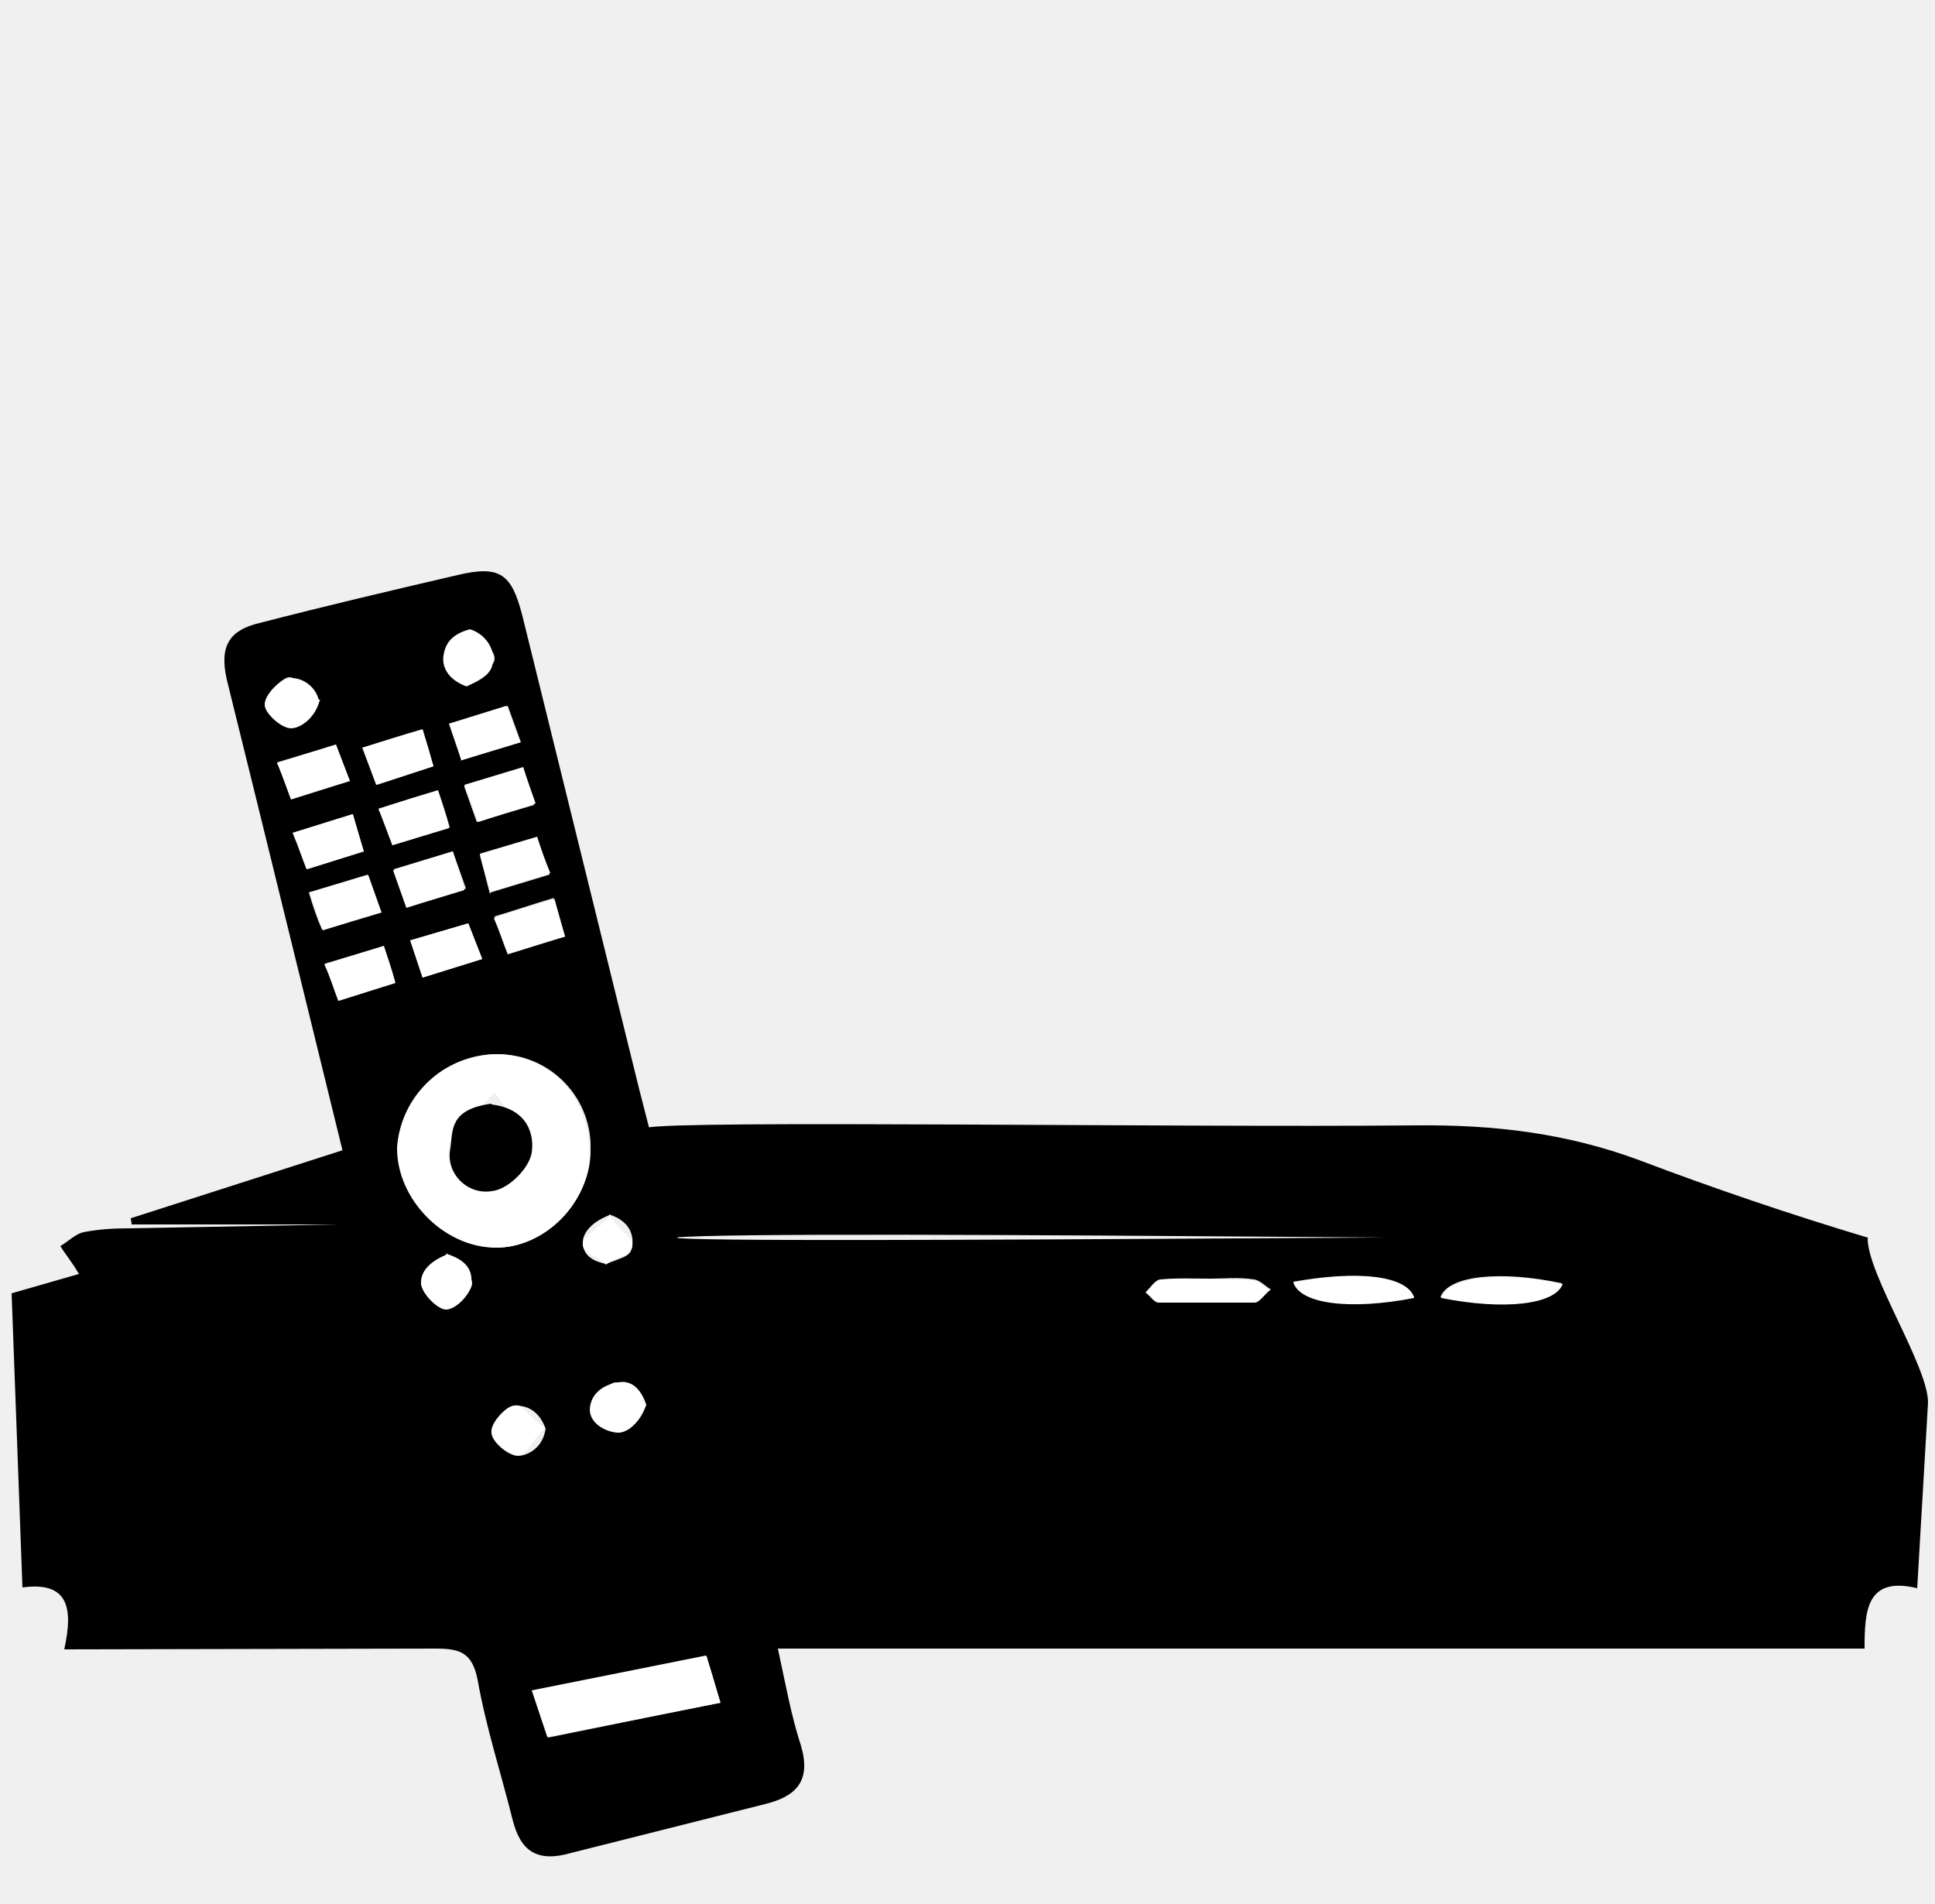
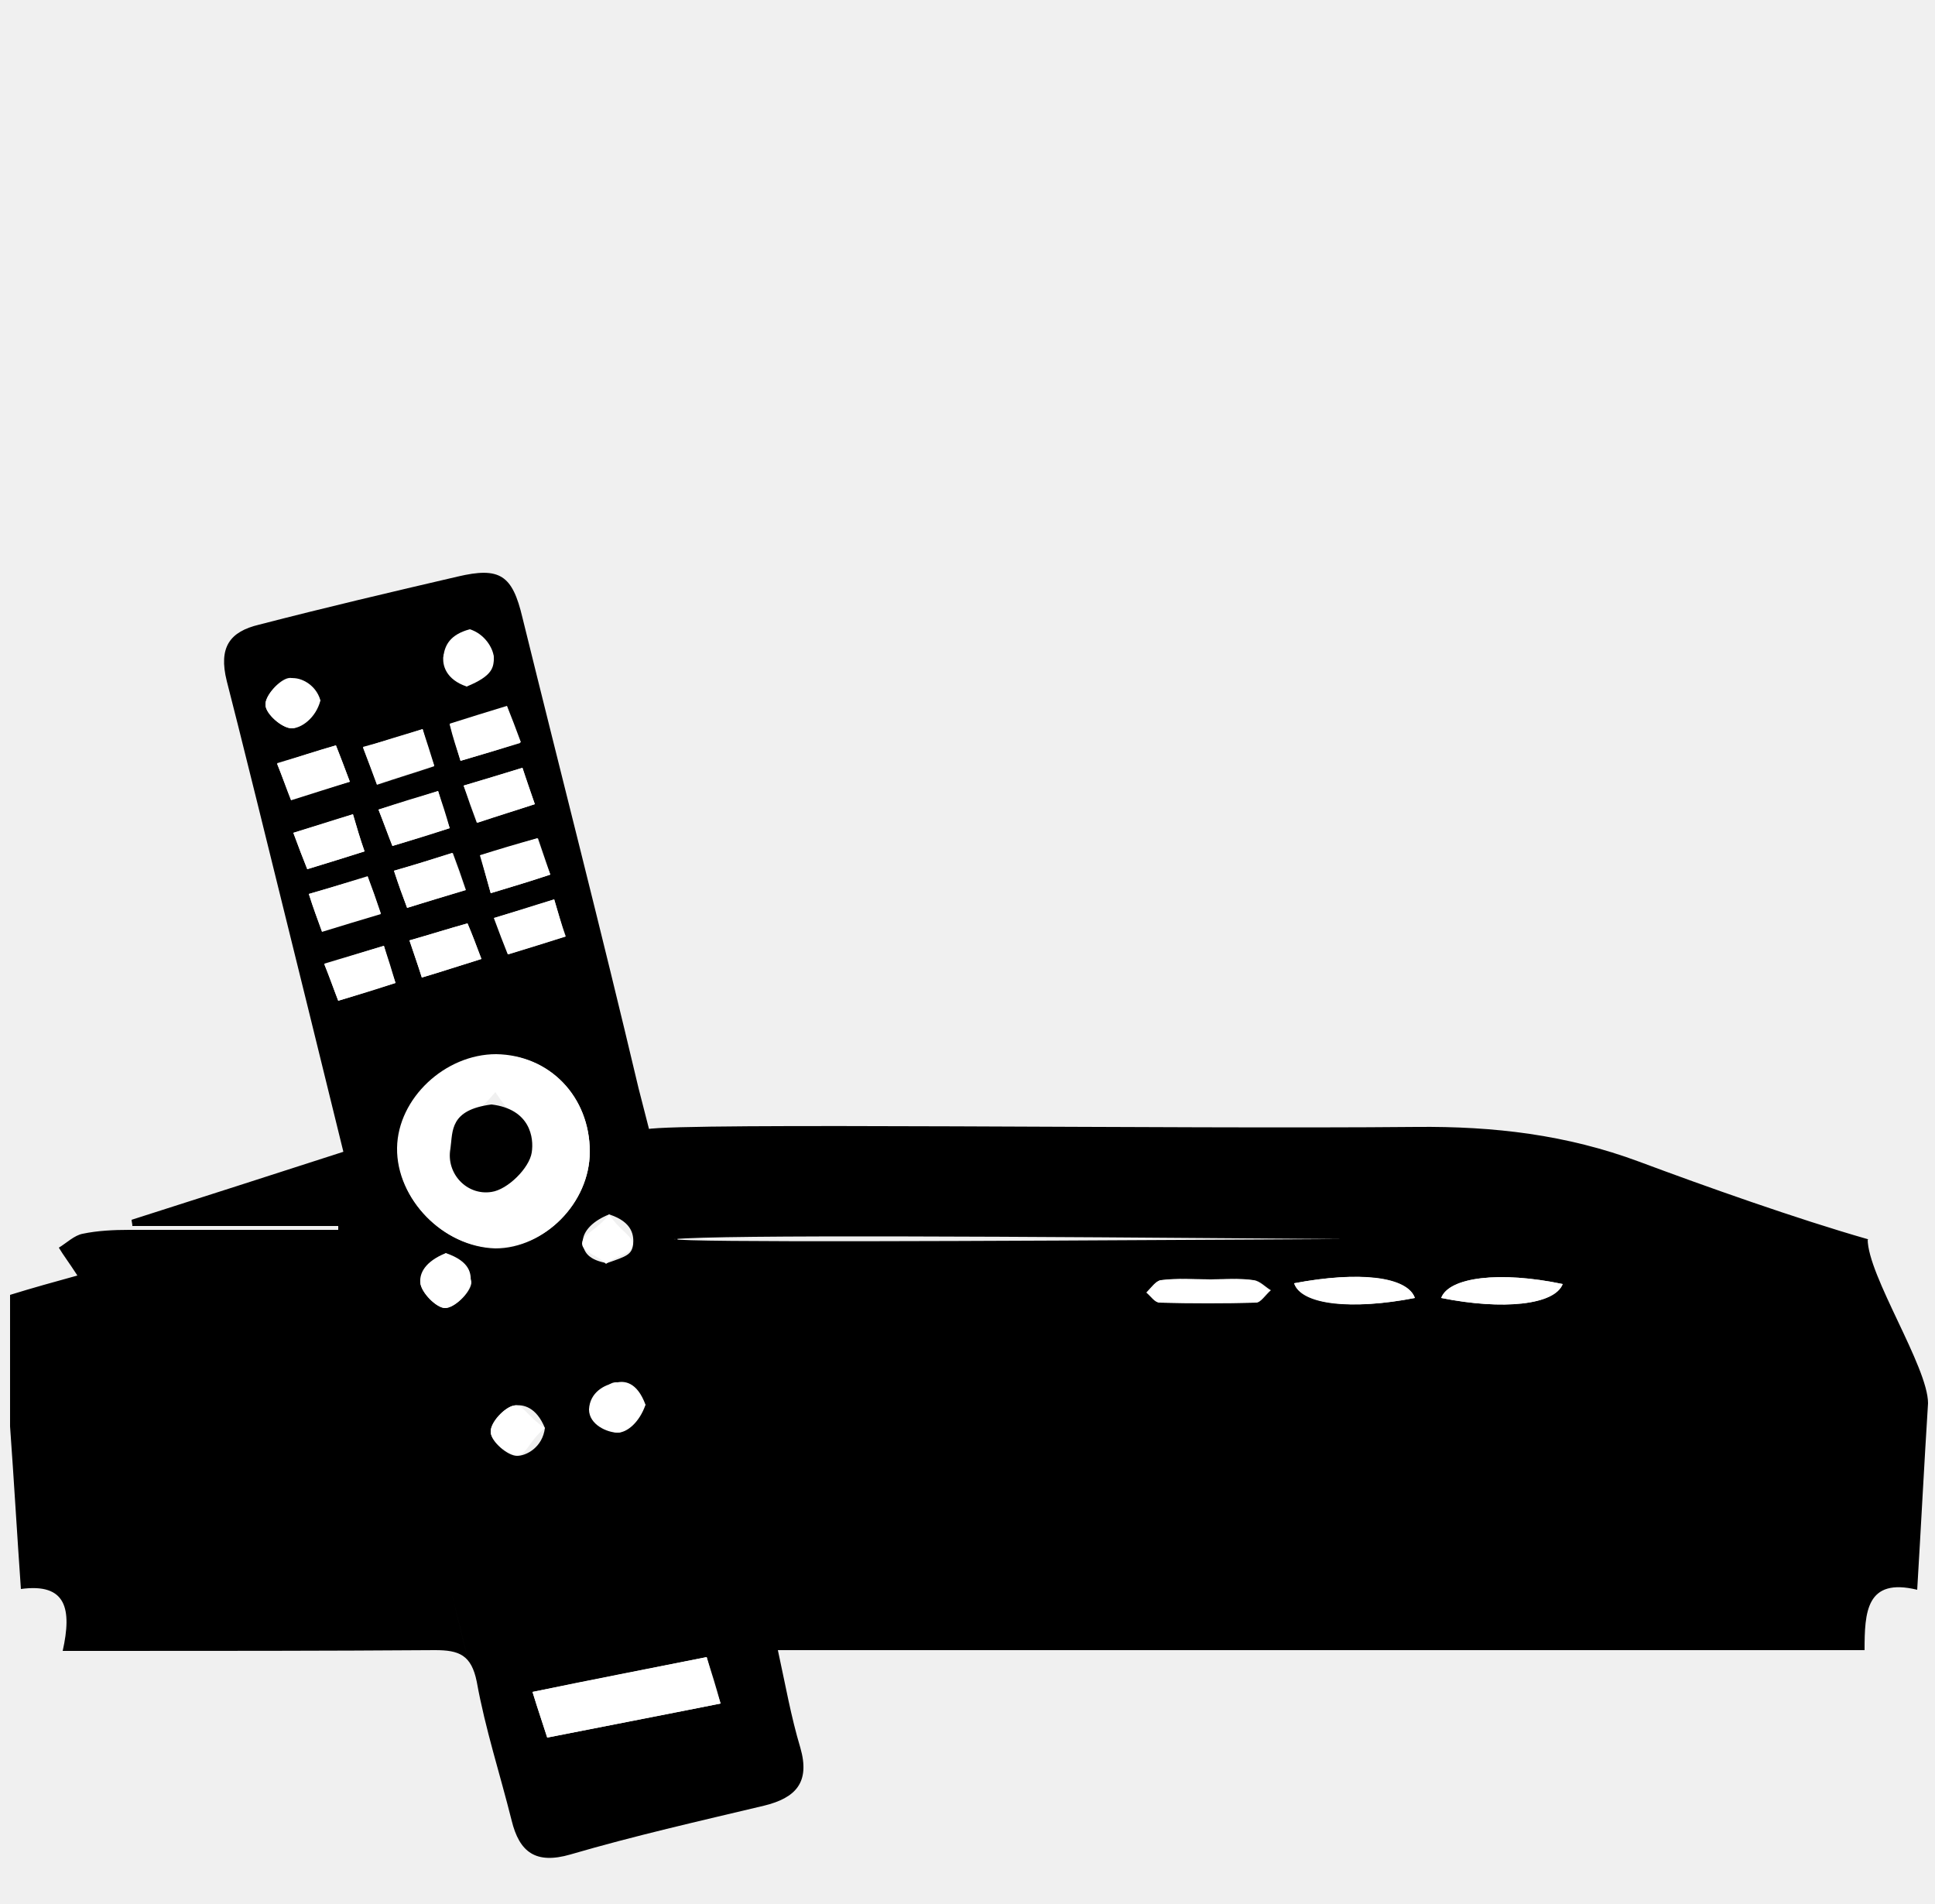
- <svg xmlns="http://www.w3.org/2000/svg" width="250" height="246">
-   <style>.A{fill:#FFF}</style>
-   <path d="M241.3 160c0 4.7 7.8 16.5 7.8 21.2l-1.4 24c-6.6-1.6-6.8 3-6.8 7.8H100.5c1 4.6 1.7 8.6 3 12.6 1.3 4.5-.6 6.5-4.7 7.5l-25 6.3c-4.5 1.3-6.6-.3-7.6-4.4-1.5-6-3.4-11.8-4.5-18-.7-3.5-2.3-4-5.4-4l-48 .1c1.2-5.4.5-8.8-5.4-8l-1.4-38 8.7-2.5c-1-1.7-1.8-2.6-2.4-3.6 1-.6 2-1.6 3-1.8 2-.4 4-.5 6-.5l27-.5H17c0-.3-.1-.6-.1-.8l27.4-8.8c41.3 169-10-40.8-15-60.8-1-4.4.4-6.4 4.2-7.3 8.5-2.2 17-4.2 25.6-6.2 5.5-1.3 7-.2 8.4 5.3l15 60.8c1 4.2 39.8 153 1 5.3 4.8-1 68.3 0 99.5-.3 10-.1 19.4 1 28.8 4.5a443 443 0 0 0 29.5 10c3.8 1-142-1.2-154.2 0 3.2 1 151.5-.8 154.2 0zm-165-11.3a12 12 0 0 0-12-12.5c-6.6 0-12.7 5.7-12.8 12-.1 6.6 6 12.7 12.6 13 6.3 0 12.2-6 12.2-12.5zm15 65.3l-22.5 4.5 2 6L93 220c-.6-2.2-1-3.8-1.8-6zm65-48.8c-2 0-4.3-.1-6.4.1-.7.1-1.2 1-1.8 1.6.6.4 1 1.3 1.7 1.3h12.4c.6 0 1.2-1 2-1.6-.7-.4-1.4-1.2-2.2-1.3-2-.3-3.8-.1-5.6-.1zm26.4 2.4c-1-2.8-7.2-3.5-15.6-2 1 2.8 7.4 3.5 15.6 2zm3.4 0c8 1.6 14.7 1 15.7-1.8-8-1.7-14.7-1-15.7 1.8zM45.6 105.2l-7.7 2.4 1.8 4.7L47 110l-1.5-4.8zm14-7l7.7-2.3-1.7-4.7-7.4 2.3 1.4 4.7zm-5-4a227 227 0 0 0-7.7 2.4l1.8 4.8L56 99l-1.5-4.8zm-11.2 2l-7.6 2.3 1.8 4.7 7.6-2.3-1.8-4.7zm16.5 5.2l1.7 4.8L69 104l-1.6-4.7-7.6 2.3zm-3.3.7a227 227 0 0 0-7.7 2.4l1.8 4.7L58 107l-1.5-4.8zm6.8 13.2L71 113l-1.6-4.7a295 295 0 0 1-7.4 2.2l1.3 5zm-12.5-3l1.7 4.8 7.6-2.3-1.7-4.8-7.6 2.3zm-11 3c.6 2 1 3.2 1.7 4.8l7.6-2.3-1.7-4.8-7.6 2.3zm31.7.7c-2.7.8-5 1.6-7.7 2.4l1.8 4.7L73 121l-1.5-4.8zM53 121.5l1.6 4.8 7.7-2.4-1.8-4.6-7.5 2.2zm-3.3.7l-7.7 2.3 1.8 4.8L51 127l-1.5-4.8zm10.7-33.5c1.7-2.2 3.6-2.5 3.5-3.7-.1-1.3-2-2.4-3-3.6-1.2 1-3.2 2-3.4 3.4-.2 1 1.5 1.6 3 4zm-19 1.8c-2.4-1.4-3-3-4-3s-3 2.3-3 3.5 2.2 3 3.4 3c1.3 0 1.6-2 3.7-3.6zM78.7 157c-2.5 1-3.5 2.5-3.4 3.7.1 1.3 1 2.2 3 2.6 2.6-1 3.2-1 3.4-2.4.1-1 0-3-3-4zm-21 5c-1.6 2.2-3.4 2.6-3.3 3.8.1 1.3 2 3.3 3.2 3.3 1.2 0 3.2-2 3.4-3.2.1-1.2-1.7-1.6-3.3-4zm25.8 19.6c-2.3-1.4-2.8-3-4-3-1.3.2-2.2 2.2-3.3 3.5 1.2 1 2.4 3 3.7 3 1.2 0 1.5-2 3.6-3.6zm-13 3c-1-2.7-2.8-3-4-3s-3 2.3-3 3.5 2.2 3 3.4 3 3.3-1 3.6-3.6z" />
-   <path d="M76.2 148.8c0 6.6-5.8 12.5-12.3 12.4-6.6-.1-12.7-6.3-12.6-13a13 13 0 0 1 12.8-12c7 .1 12 5.5 12 12.6zM64 141c-2.8 3.3-5.5 5-6 7.2-.5 3.2 2 6 5.3 5.6 2-.3 5-3 5.2-5 .3-2-2.3-4.2-4.6-7.7zm27.3 73l1.8 6-22.4 4.4-2-6 22.5-4.5zm65-48.7l5.4.1c.8.1 1.5.8 2.2 1.3-.6.6-1.2 1.6-1.8 1.6h-12.4c-.6 0-1-.8-1.7-1.3.6-.6 1.2-1.5 2-1.6 2-.3 4.2-.1 6.4-.1zm26.4 2.4c-8.2 1.6-14.7.8-15.6-2 8.4-1.6 14.7-.8 15.6 2zm3.5 0c1-2.7 7.6-3.5 15.7-1.8-1 2.7-7.7 3.4-15.7 1.8zM45.6 105.2L47 110l-7.4 2.3c-.6-1.5-1-2.8-1.8-4.7l7.7-2.4zm14-7L58 93.5l7.4-2.3 1.8 4.7-7.8 2.4zm-5-4A125 125 0 0 1 56 99l-7.4 2.4-1.8-4.8 7.7-2.3zm-11.2 2l1.8 4.7-7.6 2.4c-.6-1.5-1-3-1.8-4.7l7.6-2.4zm16.6 5.2l7.6-2.3c.5 1.6 1 3 1.6 4.7l-7.4 2.4c-.6-1.5-1-3-1.8-4.8zm-3.4.7c.6 1.8 1 3 1.5 4.8l-7.4 2.3c-.6-1.5-1-3-1.8-4.7l7.7-2.4zm6.8 13.2l-1.4-5 7.4-2.2a54 54 0 0 0 1.7 4.7l-7.7 2.4zm-12.4-3l7.5-2.3 1.5 5c-2.6.8-5 1.5-7.5 2.3l-1.7-4.8zm-11 3l7.6-2.2 1.7 4.8c-2.7.8-5 1.5-7.6 2.3l-1.7-5zm31.6.7l1.4 5-7.4 2.3c-.6-1.5-1-2.8-1.8-4.7l7.8-2.4zM53 121.5l7.5-2.2 1.8 4.6-7.7 2.4-1.6-4.8zm-3.4.7c.6 1.8 1 3 1.5 4.8l-7.4 2.3c-.6-1.5-1-3-1.8-4.7l7.7-2.4zm10.7-33.5c-2.7-1-3.2-2.8-3-4 .2-1.3.8-2.7 3.4-3.4 2 .6 3 2.4 3 3.6 0 1.3-.1 2.4-3.5 3.8zm-19 1.8c-.6 2.3-2.5 3.6-3.7 3.6-1.3 0-3.4-2-3.4-3-.1-1.2 1.8-3.2 3-3.4 1.2-.4 3.5.6 4 2.8zM78.7 157c1.5 2.3 3.2 2.8 3 4-.2 1.3-2.2 1.3-3.4 2.4-1-1.2-3-1.4-3-2.6 0-1.3 1.8-1.6 3.5-3.8zm-21 5c3.2 1 3.3 2.7 3.2 4-.2 1.3-2 3.2-3.3 3.2-1 0-3-2-3.2-3.3-.1-1.2.6-2.7 3.3-3.8zm25.8 19.5c-.8 2.3-2.4 3.6-3.6 3.6-1.3 0-3.7-1-3.7-3 .1-2.2 2-3.2 3.3-3.4 1.2-.4 3-.2 4 2.8zm-13 3c-2 1.7-2.4 3.6-3.6 3.5-1.3 0-3.4-2-3.4-3-.1-1.2 1.8-3.2 3-3.4 1-.3 1.7 1.4 4 3z" class="A" />
-   <path d="M63.5 142.7c5 .6 5.5 4.3 5.2 6.2-.3 2-3 4.8-5.2 5-3.2.5-6-2.4-5.3-5.6.3-2.3-.1-5 5.3-5.7z" />
+ <svg xmlns="http://www.w3.org/2000/svg" class="line-drawing" width="250" height="246" viewBox="0 0 250 246">
+   <style>.a{fill:#FFF;}</style>
+   <path d="M241.3 160.1c0 4.7 7.8 16.5 7.8 21.2 -0.5 7.9-0.9 15.8-1.4 24.1 -6.6-1.6-6.8 2.9-6.8 7.8 -46.8 0-93.4 0-140.4 0 1 4.6 1.7 8.6 2.9 12.6 1.3 4.5-0.6 6.5-4.7 7.5 -8.4 2-16.8 3.9-25 6.3 -4.5 1.3-6.6-0.3-7.6-4.4 -1.5-6-3.4-11.8-4.5-17.9 -0.7-3.5-2.3-4.1-5.4-4.1 -14.2 0.1-28.3 0.1-42.5 0.1 -1.7 0-3.5 0-5.6 0 1.2-5.4 0.5-8.8-5.4-8 -0.5-7.1-0.9-14.1-1.4-21 0-5.7 0-11.3 0-17 2.9-0.9 5.8-1.7 8.7-2.5 -1.1-1.7-1.8-2.6-2.4-3.6 1-0.6 2-1.6 3.1-1.8 1.9-0.4 4-0.5 6-0.5 9 0 18 0 27 0 0-0.2 0-0.4 0-0.5 -8.9 0-17.7 0-26.6 0 0-0.3-0.1-0.6-0.1-0.8 9.1-2.9 18.1-5.8 27.4-8.8 41.3 168.9-9.9-40.8-15.1-60.8 -1.1-4.4 0.4-6.4 4.2-7.3 8.5-2.2 17-4.2 25.6-6.2 5.5-1.3 7.1-0.2 8.4 5.3 5 20.3 10.2 40.5 15 60.8 1 4.2 39.8 153.1 1 5.3 4.8-0.9 68.3 0 99.5-0.3 10-0.1 19.4 1 28.8 4.5C220.1 153.2 232.2 157.5 241.3 160.1c3.8 1.1-142-1.2-154.2 0C90.3 161 238.6 159.3 241.3 160.1zM76.2 148.8c0-7.1-5.2-12.5-12-12.5 -6.6 0-12.7 5.7-12.8 12.1 -0.1 6.6 5.9 12.7 12.6 12.9C70.3 161.3 76.2 155.4 76.2 148.8zM91.3 214.1c-7.6 1.5-14.9 3-22.5 4.5 0.7 2.3 1.3 4 1.9 5.9 7.6-1.5 14.8-2.9 22.4-4.4C92.5 217.9 92 216.3 91.3 214.1zM156.4 165.3c-2.1 0-4.3-0.1-6.4 0.1 -0.7 0.1-1.2 1-1.8 1.6 0.6 0.4 1.1 1.3 1.7 1.3 4.1 0.1 8.3 0.1 12.4 0 0.6 0 1.2-1 1.9-1.6 -0.7-0.4-1.4-1.2-2.2-1.3C160 165.1 158.2 165.3 156.4 165.3zM182.8 167.7c-1-2.8-7.2-3.5-15.6-1.9C168.1 168.6 174.6 169.3 182.8 167.7zM186.2 167.7c8 1.6 14.7 0.9 15.7-1.8C193.8 164.2 187.2 165 186.2 167.7zM45.6 105.2c-2.7 0.9-5.1 1.6-7.7 2.4 0.7 1.9 1.2 3.2 1.8 4.7 2.6-0.8 4.9-1.5 7.4-2.3C46.5 108.3 46.1 106.9 45.6 105.2zM59.5 98.3c2.7-0.8 5.1-1.5 7.7-2.3 -0.7-1.9-1.2-3.2-1.7-4.7 -2.6 0.8-4.9 1.5-7.4 2.3C58.5 95.3 59 96.7 59.5 98.3zM54.6 94.2c-2.7 0.8-5 1.5-7.7 2.4 0.7 1.8 1.2 3.2 1.8 4.8 2.7-0.9 5-1.6 7.4-2.4C55.5 97.3 55.1 96.1 54.6 94.2zM43.4 96.3c-2.6 0.8-4.9 1.5-7.6 2.3 0.7 1.8 1.2 3.2 1.8 4.7 2.7-0.8 5-1.6 7.6-2.3C44.5 99.1 44 97.8 43.4 96.3zM59.9 101.5c0.6 1.8 1.1 3.2 1.7 4.8 2.7-0.9 5-1.6 7.5-2.4 -0.6-1.8-1.1-3.2-1.6-4.7C64.9 100 62.6 100.7 59.9 101.5zM56.6 102.2c-2.7 0.8-5 1.5-7.7 2.4 0.7 1.8 1.2 3.2 1.8 4.7 2.7-0.8 5-1.6 7.4-2.3C57.5 105.3 57.1 104 56.6 102.2zM63.4 115.4c3-0.9 5.3-1.6 7.7-2.4 -0.6-1.8-1.1-3.2-1.6-4.7 -2.6 0.8-4.9 1.5-7.4 2.2C62.5 112.2 62.9 113.6 63.4 115.4zM50.9 112.5c0.6 1.8 1.1 3.2 1.7 4.8 2.6-0.8 4.9-1.5 7.6-2.3 -0.6-1.8-1.1-3.2-1.7-4.8C55.9 111 53.7 111.7 50.9 112.5zM39.9 115.5c0.6 1.9 1.1 3.2 1.7 4.8 2.6-0.8 4.9-1.5 7.6-2.3 -0.6-1.8-1.1-3.2-1.7-4.8C44.9 114 42.7 114.7 39.9 115.5zM71.6 116.2c-2.7 0.8-5.1 1.6-7.7 2.4 0.7 1.9 1.2 3.2 1.8 4.7 2.6-0.8 4.9-1.5 7.4-2.3C72.5 119.3 72.1 117.9 71.6 116.2zM52.9 121.5c0.6 1.8 1.1 3.2 1.6 4.8 2.7-0.8 5.1-1.6 7.7-2.4 -0.7-1.9-1.2-3.2-1.8-4.6C57.9 120 55.7 120.7 52.9 121.5zM49.6 122.2c-2.7 0.8-5 1.5-7.7 2.3 0.7 1.8 1.2 3.2 1.8 4.8 2.7-0.8 5-1.6 7.4-2.3C50.5 125.3 50.1 124 49.6 122.2zM60.3 88.7c1.7-2.2 3.6-2.5 3.5-3.7 -0.1-1.3-2-2.4-3.1-3.6 -1.2 1.1-3.2 2.1-3.4 3.4C57.1 85.9 58.8 86.4 60.3 88.7zM41.4 90.5c-2.4-1.4-2.9-3.1-4.1-2.9 -1.2 0.2-3.1 2.3-3 3.5 0.1 1.2 2.2 3 3.4 3C39 94.1 39.3 92.2 41.4 90.5zM78.7 156.9c-2.5 1-3.5 2.5-3.4 3.7 0.1 1.3 0.9 2.2 3.1 2.6 2.6-0.9 3.2-1.1 3.4-2.4C81.9 159.7 81.8 157.9 78.7 156.9zM57.6 161.9c-1.6 2.2-3.4 2.6-3.3 3.8 0.1 1.3 2.1 3.3 3.2 3.3 1.2 0 3.2-1.9 3.4-3.2C61 164.6 59.2 164.2 57.6 161.9zM83.4 181.5c-2.3-1.4-2.8-3.1-4-2.9 -1.3 0.2-2.2 2.2-3.3 3.5 1.2 1.1 2.4 3 3.7 3C81 185.1 81.3 183.2 83.4 181.5zM70.4 184.5c-1.1-2.7-2.8-3.1-4-2.9 -1.2 0.2-3.1 2.3-3 3.5 0.1 1.2 2.2 3 3.4 3C68 188.1 70.1 187 70.4 184.5z" />
+   <path d="M76.2 148.8c0 6.6-5.8 12.5-12.3 12.4 -6.6-0.1-12.7-6.3-12.6-12.9 0.1-6.4 6.2-12.1 12.8-12.1C71 136.3 76.2 141.7 76.2 148.8zM64 141.1c-2.8 3.3-5.5 5.1-5.9 7.2 -0.5 3.2 2.1 6.1 5.3 5.6 2.1-0.3 4.9-3.1 5.2-5.1C68.9 146.9 66.3 144.6 64 141.1z" class="a" />
+   <path d="M91.3 214.1c0.6 2.2 1.1 3.9 1.8 6 -7.5 1.5-14.8 2.9-22.4 4.4 -0.6-1.9-1.2-3.6-1.9-5.9C76.4 217 83.8 215.6 91.3 214.1z" class="a" />
+   <path d="M156.4 165.3c1.8 0 3.7-0.1 5.4 0.1 0.8 0.1 1.5 0.8 2.2 1.3 -0.6 0.6-1.2 1.6-1.8 1.6 -4.1 0.1-8.2 0.1-12.4 0 -0.6 0-1.1-0.8-1.7-1.3 0.6-0.6 1.2-1.5 1.9-1.6C152.1 165.1 154.2 165.3 156.4 165.3z" class="a" />
+   <path d="M182.8 167.7c-8.2 1.6-14.7 0.8-15.6-1.9C175.6 164.2 181.9 165 182.8 167.7z" class="a" />
+   <path d="M186.2 167.7c1-2.7 7.6-3.5 15.7-1.8C200.8 168.6 194.2 169.3 186.2 167.7z" class="a" />
+   <path d="M45.6 105.2c0.5 1.7 0.9 3.1 1.5 4.8 -2.5 0.8-4.8 1.5-7.4 2.3 -0.6-1.5-1.1-2.8-1.8-4.7C40.5 106.8 42.9 106 45.6 105.2z" class="a" />
+   <path d="M59.5 98.3c-0.5-1.7-0.9-3-1.4-4.8 2.5-0.8 4.8-1.5 7.4-2.3 0.6 1.5 1.1 2.8 1.8 4.7C64.6 96.8 62.2 97.5 59.5 98.3z" class="a" />
+   <path d="M54.6 94.2c0.6 1.8 1 3.1 1.5 4.7 -2.4 0.8-4.7 1.5-7.4 2.4 -0.6-1.6-1.1-3-1.8-4.8C49.5 95.8 51.9 95.1 54.6 94.2z" class="a" />
+   <path d="M43.4 96.3c0.6 1.5 1.1 2.9 1.8 4.7 -2.5 0.8-4.8 1.5-7.6 2.4 -0.6-1.5-1.1-3-1.8-4.7C38.5 97.8 40.9 97 43.4 96.3z" class="a" />
+   <path d="M59.9 101.5c2.7-0.8 5-1.5 7.6-2.3 0.5 1.6 1 3 1.6 4.7 -2.4 0.8-4.7 1.5-7.4 2.4C61.1 104.8 60.6 103.3 59.9 101.5z" class="a" />
+   <path d="M56.6 102.2c0.6 1.8 1 3 1.5 4.8 -2.4 0.8-4.7 1.5-7.4 2.3 -0.6-1.5-1.1-3-1.8-4.7C51.5 103.8 53.9 103.1 56.6 102.2z" class="a" />
+   <path d="M63.4 115.4c-0.5-1.8-0.9-3.2-1.4-4.9 2.5-0.8 4.9-1.5 7.4-2.2 0.5 1.6 1 2.9 1.7 4.7C68.7 113.8 66.4 114.5 63.4 115.4z" class="a" />
+   <path d="M50.9 112.5c2.8-0.8 5-1.5 7.5-2.3 0.6 1.6 1.1 3 1.7 4.8 -2.6 0.8-5 1.5-7.5 2.3C52 115.7 51.5 114.4 50.9 112.5z" class="a" />
+   <path d="M39.9 115.5c2.8-0.8 5-1.5 7.6-2.2 0.6 1.6 1.1 3 1.7 4.8 -2.7 0.8-5 1.5-7.6 2.3C41 118.7 40.5 117.4 39.9 115.5z" class="a" />
+   <path d="M71.6 116.2c0.5 1.7 0.9 3.1 1.4 4.8 -2.5 0.8-4.8 1.5-7.4 2.3 -0.6-1.5-1.1-2.8-1.8-4.7C66.5 117.8 68.9 117.1 71.6 116.2z" class="a" />
+   <path d="M52.9 121.5c2.8-0.8 5-1.5 7.5-2.2 0.6 1.4 1.1 2.8 1.8 4.6 -2.6 0.8-5 1.6-7.7 2.4C54 124.7 53.5 123.3 52.9 121.5z" class="a" />
+   <path d="M49.6 122.2c0.6 1.8 1 3.1 1.5 4.8 -2.4 0.8-4.7 1.5-7.4 2.3 -0.6-1.5-1.1-3-1.8-4.7C44.5 123.8 46.9 123 49.6 122.2z" class="a" />
+   <path d="M60.3 88.7c-2.7-0.9-3.2-2.8-3-4 0.2-1.3 0.8-2.7 3.4-3.4 1.9 0.6 3 2.4 3.1 3.6C63.8 86.2 63.7 87.3 60.3 88.7z" class="a" />
+   <path d="M41.4 90.5c-0.6 2.3-2.5 3.6-3.7 3.6 -1.3 0-3.4-1.9-3.4-3 -0.1-1.2 1.8-3.2 3-3.4C38.5 87.3 40.8 88.3 41.4 90.5z" class="a" />
+   <path d="M78.7 156.9c1.5 2.3 3.2 2.8 3 4 -0.2 1.3-2.2 1.3-3.4 2.4 -1.1-1.2-3-1.4-3.1-2.6C75.2 159.4 77 159.1 78.7 156.9z" class="a" />
+   <path d="M57.6 161.9c3.2 1.1 3.3 2.7 3.2 3.9 -0.2 1.3-2.1 3.2-3.3 3.2 -1.1 0-3.1-2-3.2-3.3C54.2 164.5 54.9 163 57.6 161.9z" class="a" />
+   <path d="M83.4 181.5c-0.8 2.3-2.4 3.6-3.6 3.6 -1.3 0-3.7-1-3.7-3 0.1-2.2 2-3.2 3.3-3.4C80.6 178.3 82.3 178.5 83.4 181.5z" class="a" />
+   <path d="M70.4 184.5c-2.1 1.7-2.4 3.6-3.6 3.5 -1.3 0-3.4-1.9-3.4-3 -0.1-1.2 1.8-3.2 3-3.4C67.5 181.3 68.1 183 70.4 184.5z" class="a" />
+   <path d="M63.5 142.7c5 0.6 5.5 4.3 5.2 6.2 -0.3 2-3.1 4.8-5.2 5.1 -3.2 0.5-5.9-2.4-5.3-5.6C58.5 146.1 58.1 143.4 63.5 142.7z" />
</svg>
